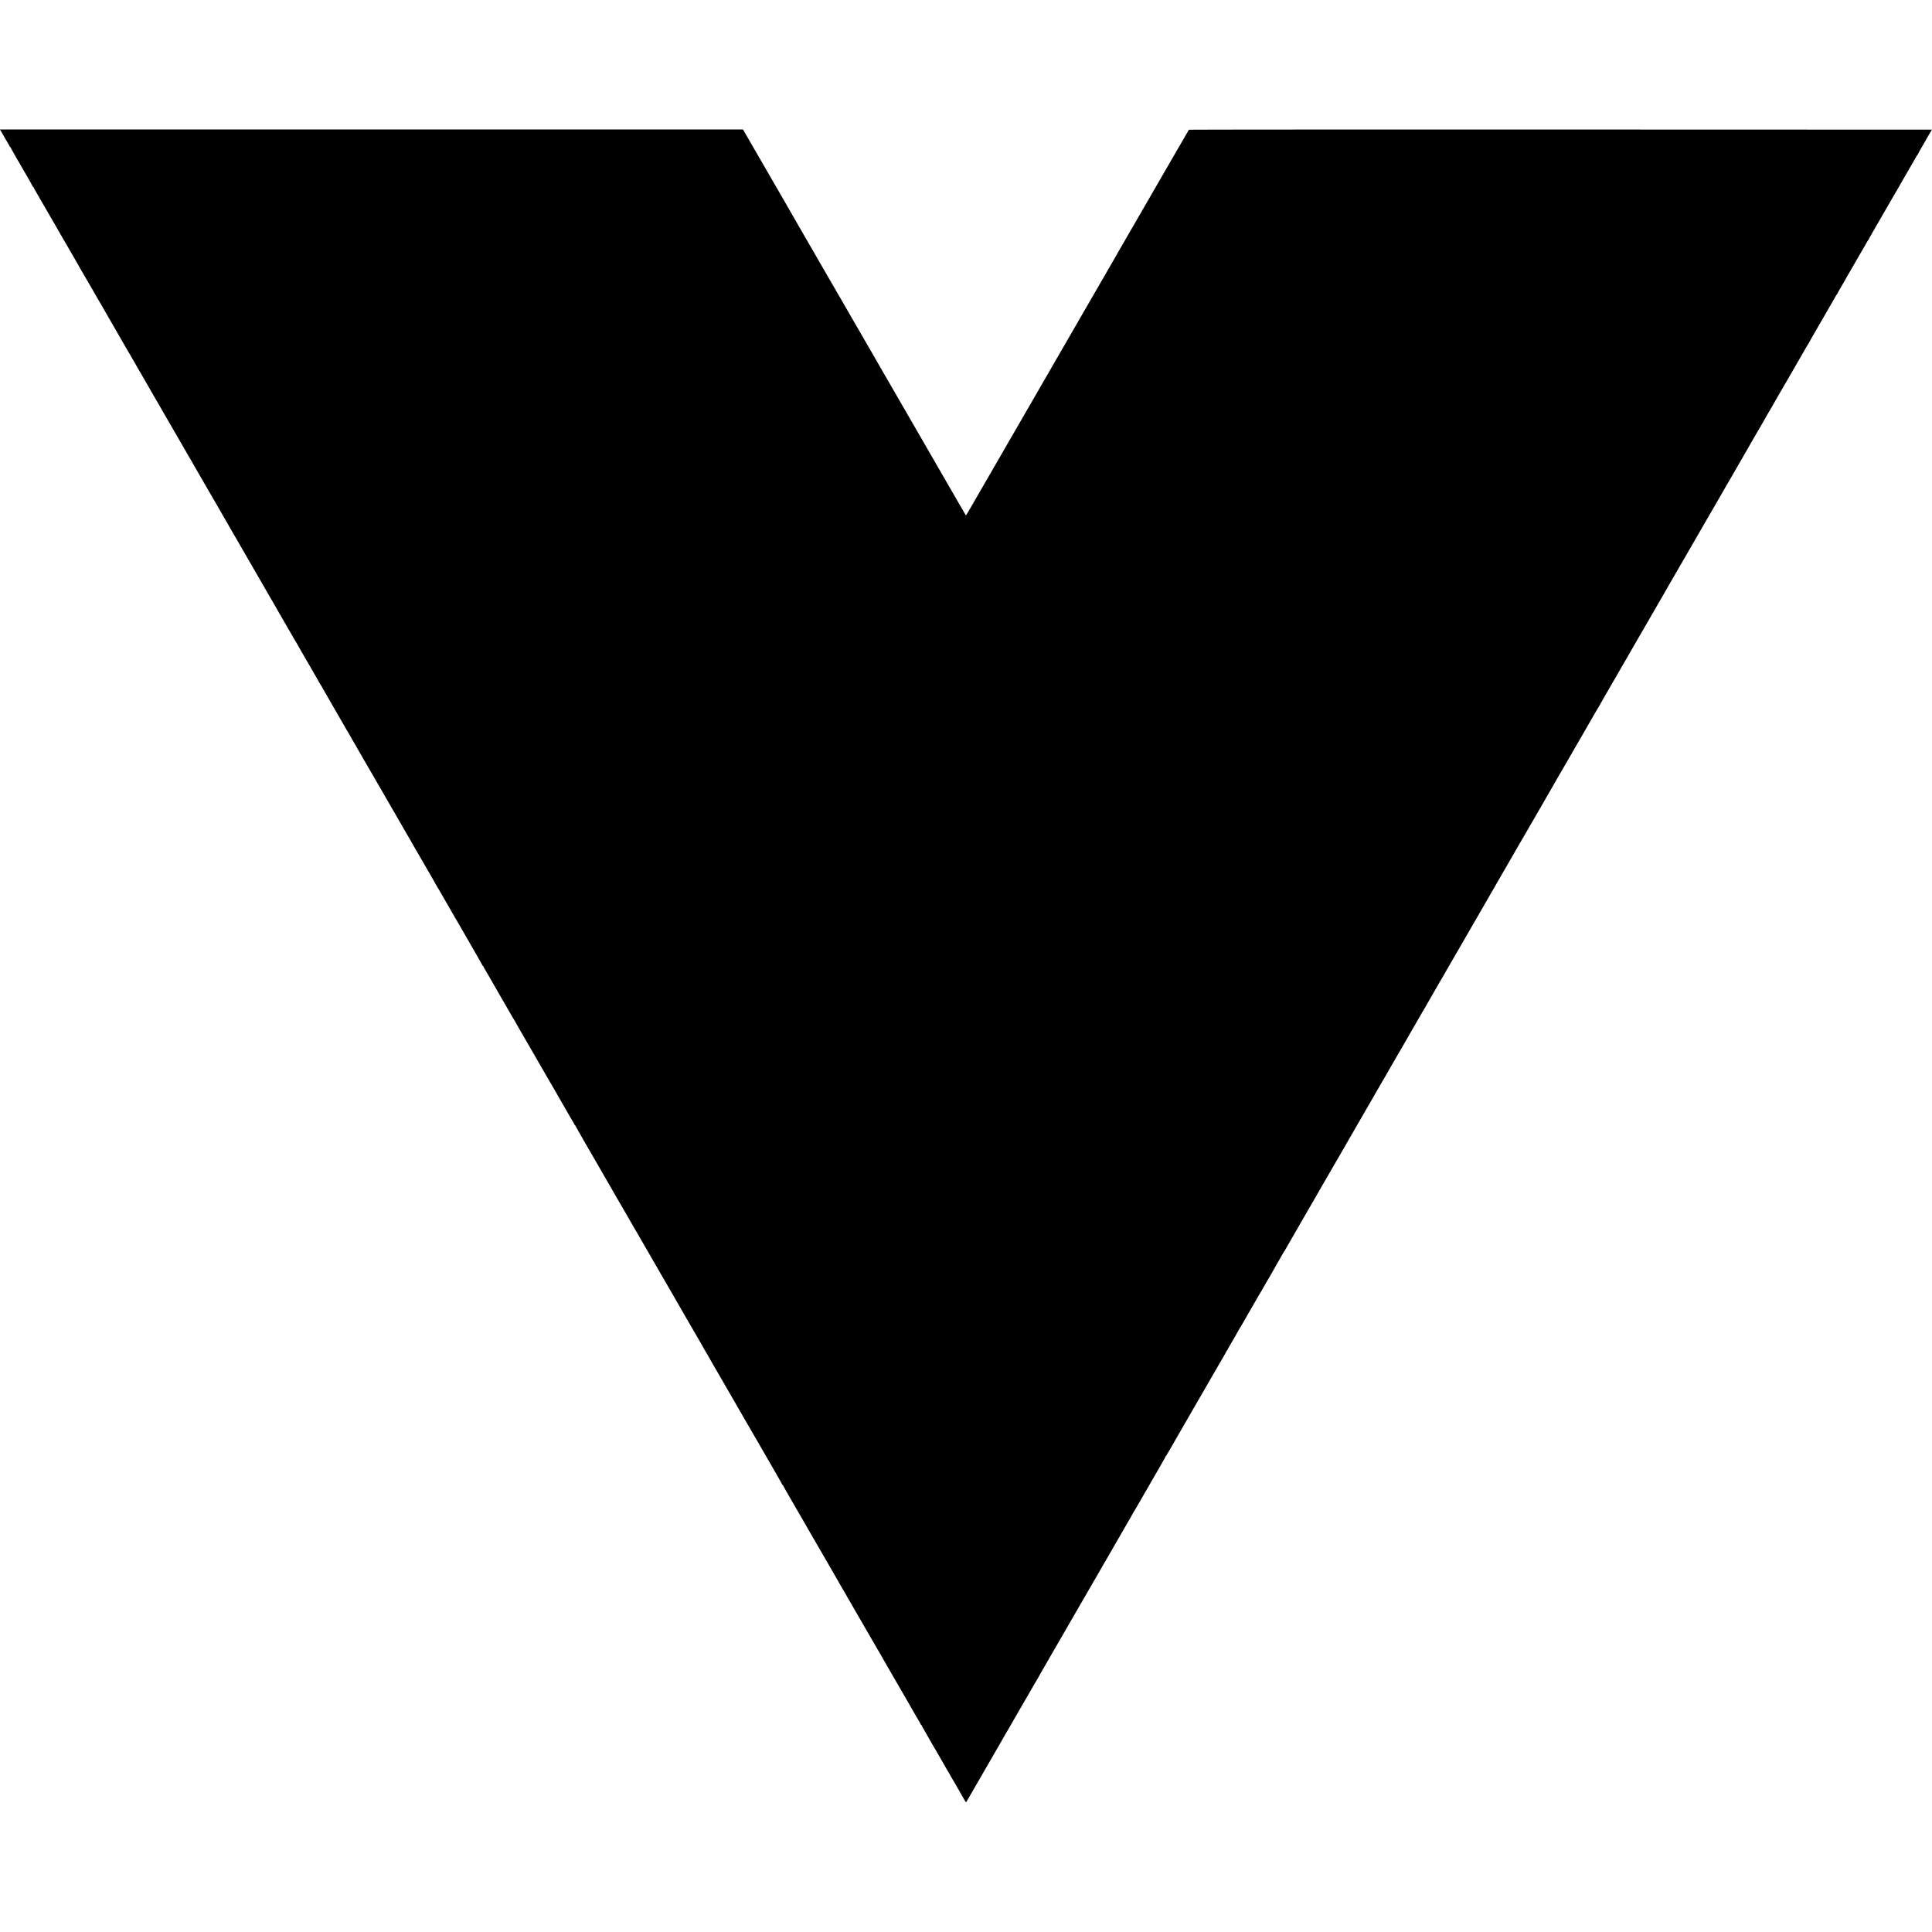
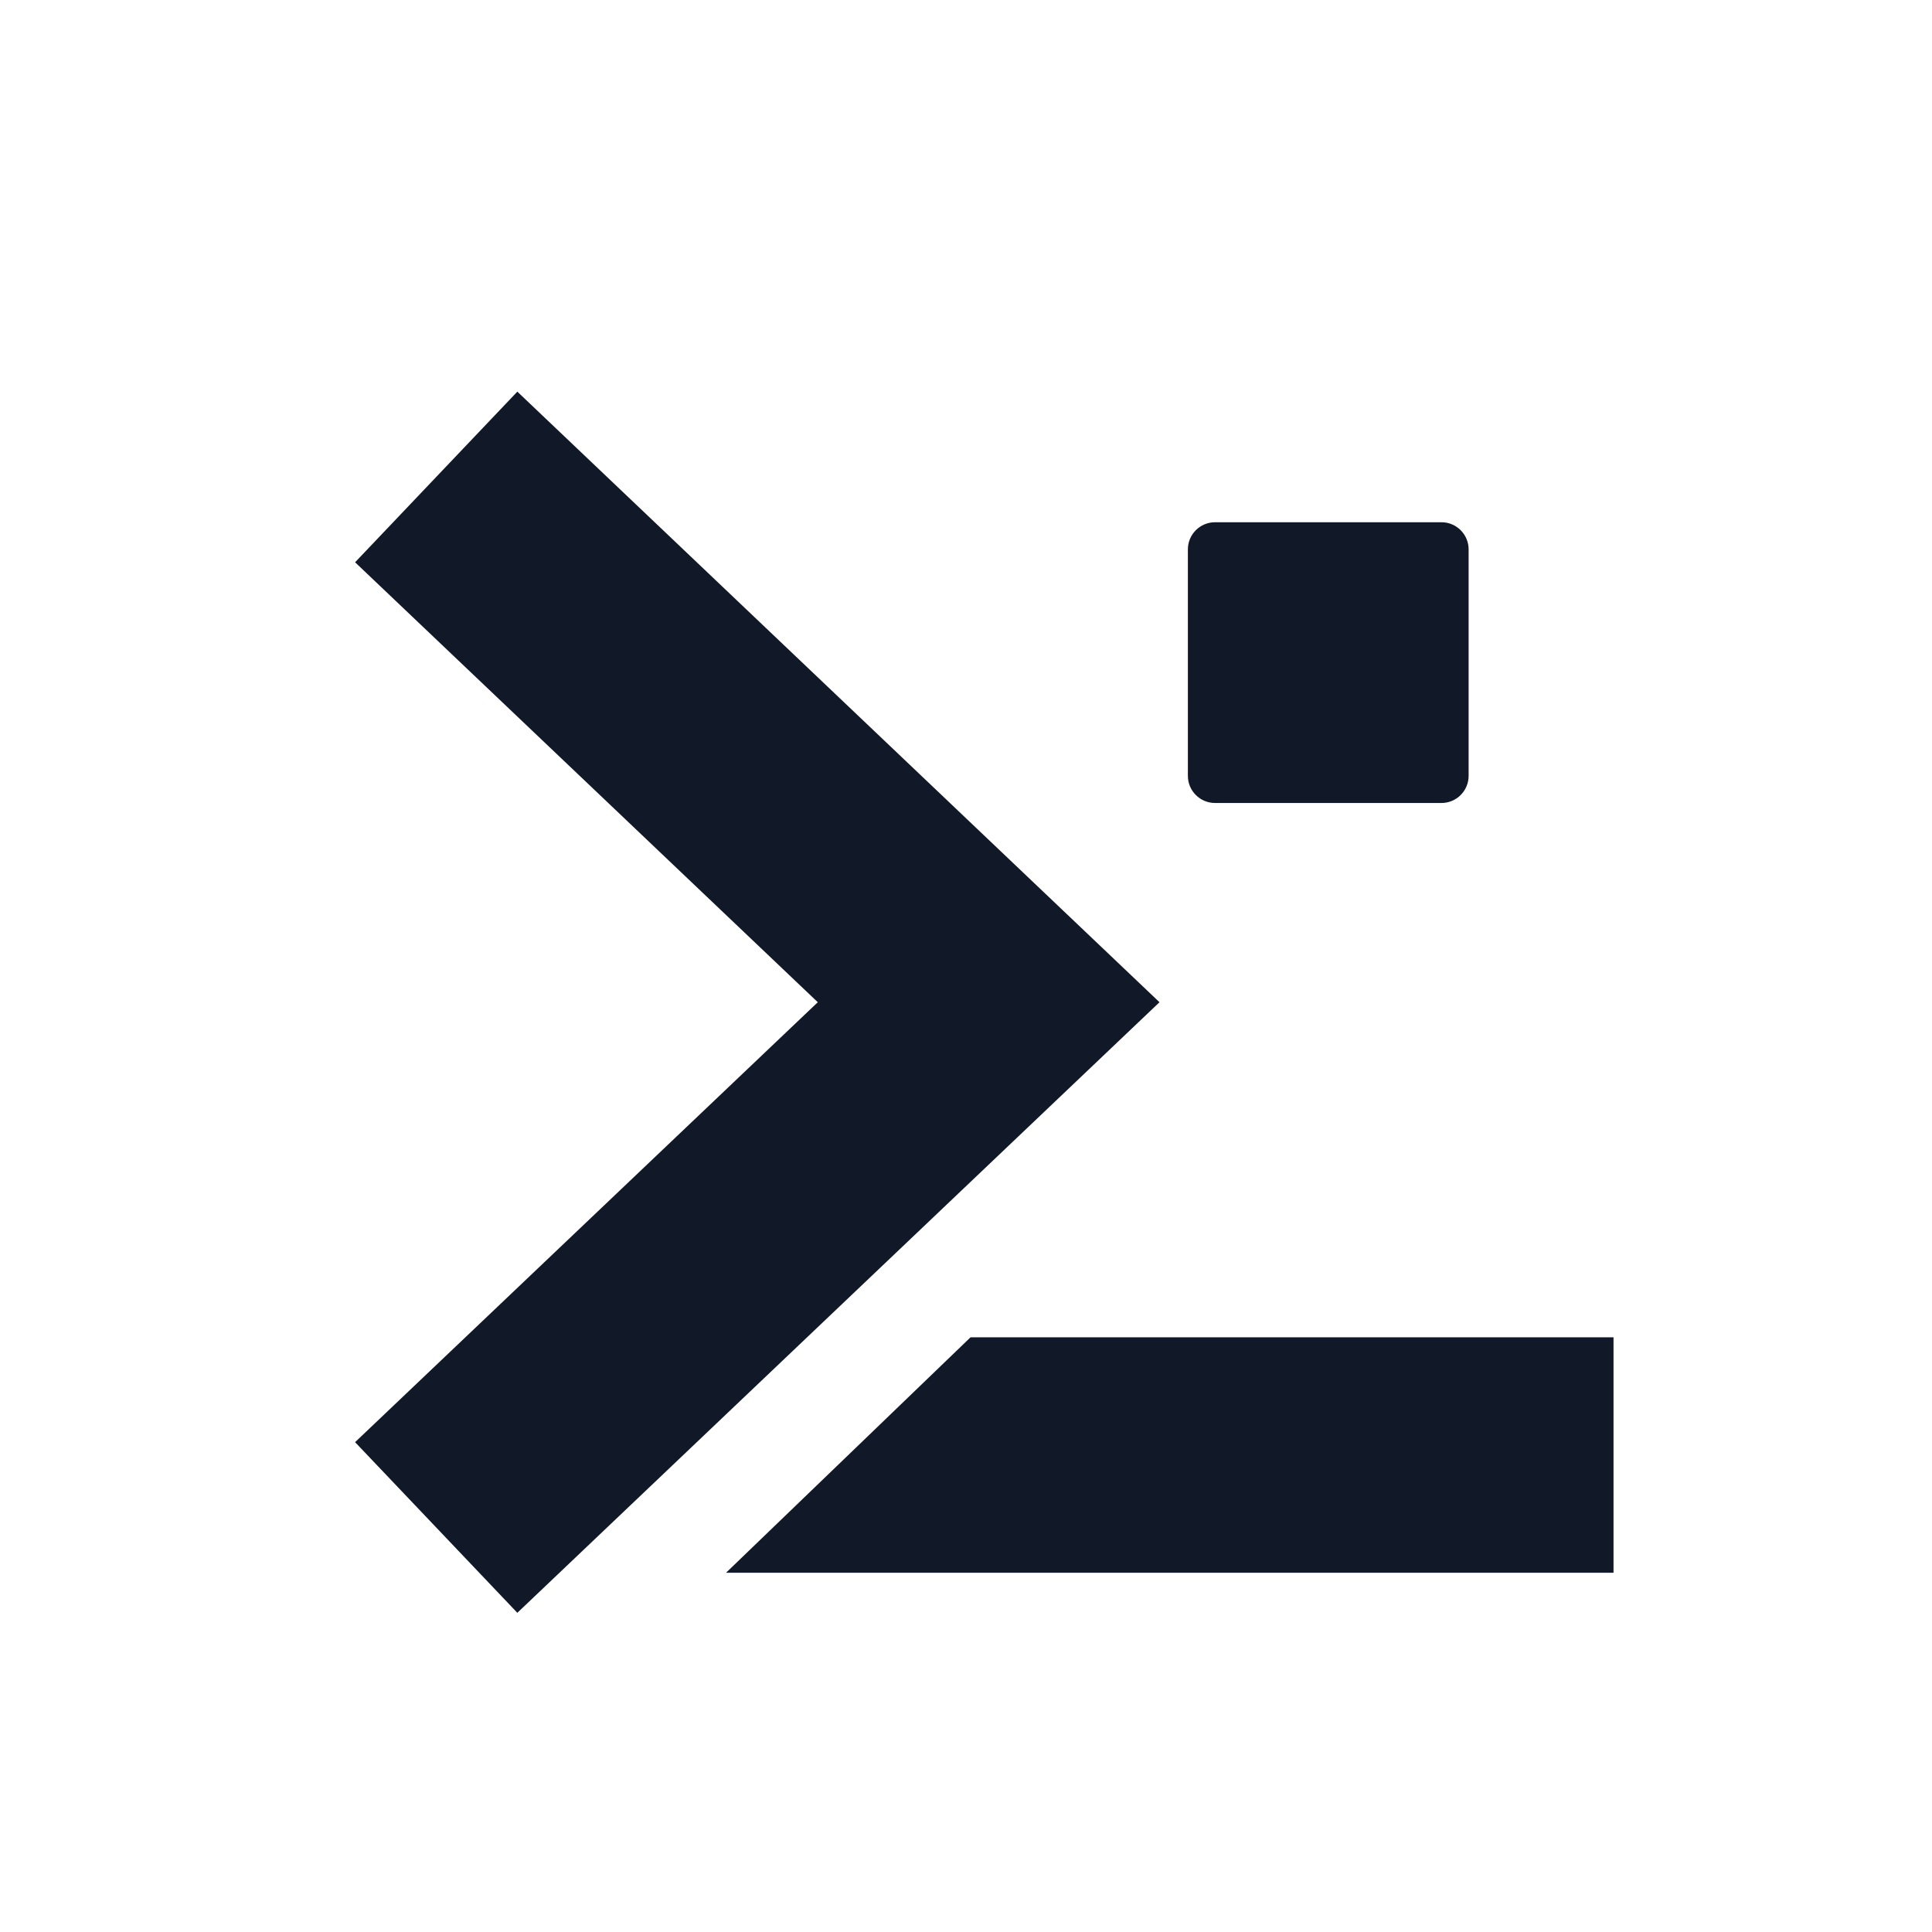
- <svg xmlns="http://www.w3.org/2000/svg" version="1.0" width="16pt" height="16pt" viewBox="0 0 16 16" preserveAspectRatio="xMidYMid meet">
-   <g transform="translate(0,16) scale(0.00032,-0.00032)" fill="#000000" stroke="none">
-     <path d="M18 46618 c45 -75 122 -207 122 -211 0 -2 25 -45 55 -95 30 -50 55 -96 55 -102 0 -5 5 -10 10 -10 6 0 10 -4 10 -9 0 -5 73 -135 161 -288 89 -153 173 -298 187 -323 14 -25 32 -57 41 -72 88 -149 187 -324 189 -335 2 -7 8 -13 13 -13 5 0 9 -4 9 -10 0 -5 46 -89 103 -187 175 -302 490 -846 507 -876 8 -16 20 -36 25 -45 28 -46 290 -498 339 -585 13 -23 74 -129 136 -236 61 -107 123 -215 137 -240 14 -25 29 -50 33 -56 5 -5 23 -37 40 -70 18 -33 38 -67 44 -75 11 -16 21 -33 63 -109 14 -25 29 -50 33 -56 4 -5 21 -35 38 -65 55 -100 261 -455 269 -465 4 -5 14 -21 20 -35 15 -29 41 -75 103 -180 24 -41 52 -88 60 -105 9 -16 57 -100 107 -185 112 -193 362 -626 380 -660 8 -14 23 -38 33 -55 11 -16 23 -37 27 -45 4 -8 26 -46 48 -85 23 -38 53 -90 67 -115 46 -81 64 -113 178 -310 62 -107 121 -210 132 -227 37 -67 56 -99 85 -148 16 -27 32 -57 36 -65 4 -8 15 -27 25 -42 9 -15 53 -89 96 -165 44 -76 177 -307 296 -513 120 -206 268 -463 330 -570 131 -227 117 -203 200 -348 36 -62 73 -125 82 -140 10 -15 21 -34 25 -42 4 -8 20 -37 36 -65 17 -27 38 -65 48 -82 49 -85 64 -111 87 -153 13 -25 28 -49 32 -55 4 -5 78 -134 165 -285 87 -151 166 -288 176 -305 10 -16 26 -43 35 -59 9 -17 125 -217 257 -445 132 -229 253 -441 270 -471 17 -30 45 -79 64 -108 18 -29 33 -54 33 -57 0 -2 20 -37 44 -77 24 -40 123 -212 221 -383 97 -170 190 -330 205 -355 16 -25 39 -65 53 -90 13 -25 81 -144 152 -265 70 -121 137 -238 150 -260 12 -22 37 -65 55 -95 18 -30 43 -73 55 -95 12 -22 48 -85 80 -140 77 -132 163 -280 190 -330 13 -22 71 -123 130 -225 59 -102 116 -199 126 -217 10 -17 29 -50 43 -72 15 -22 26 -43 26 -45 0 -2 27 -50 60 -106 33 -56 60 -103 60 -105 0 -2 55 -98 90 -155 8 -14 182 -316 239 -414 13 -22 45 -79 72 -124 27 -46 49 -86 49 -89 0 -2 14 -24 30 -48 16 -24 30 -46 30 -49 0 -5 74 -135 100 -176 5 -8 24 -42 43 -75 50 -88 58 -101 262 -455 104 -179 199 -345 213 -370 14 -25 28 -49 32 -55 4 -5 17 -26 28 -45 10 -19 62 -109 114 -200 114 -197 133 -230 170 -295 16 -27 33 -57 38 -65 17 -28 96 -165 103 -180 4 -8 16 -28 26 -45 10 -16 77 -131 148 -255 72 -124 181 -313 243 -420 62 -107 121 -209 131 -227 35 -62 323 -560 392 -678 38 -66 83 -145 100 -175 16 -30 33 -59 37 -65 4 -5 17 -27 29 -47 34 -61 56 -100 90 -156 17 -29 31 -55 31 -57 0 -2 17 -32 39 -67 21 -35 134 -229 251 -433 117 -203 235 -407 261 -451 27 -45 49 -85 49 -88 0 -4 8 -19 19 -34 15 -21 200 -341 309 -533 10 -19 33 -58 51 -87 17 -29 31 -54 31 -56 0 -2 25 -44 55 -94 30 -50 55 -95 55 -98 0 -4 6 -15 14 -23 7 -9 27 -41 43 -71 17 -30 170 -297 342 -594 171 -296 311 -542 311 -547 0 -5 5 -9 10 -9 6 0 10 -4 10 -10 0 -5 22 -47 49 -92 27 -46 58 -99 68 -118 24 -43 81 -140 93 -160 5 -8 66 -114 135 -235 69 -121 130 -227 135 -235 12 -21 259 -447 283 -490 10 -19 28 -47 38 -62 11 -14 19 -29 19 -32 0 -3 37 -69 83 -148 99 -170 305 -526 337 -583 13 -22 31 -53 41 -70 11 -16 22 -37 26 -45 7 -14 82 -146 103 -180 14 -24 181 -311 205 -355 13 -22 46 -80 75 -130 29 -49 64 -110 78 -135 14 -25 51 -88 82 -140 31 -52 59 -102 63 -110 4 -8 18 -33 31 -55 205 -353 284 -489 309 -535 17 -30 45 -78 62 -106 18 -28 36 -60 39 -72 4 -12 12 -22 17 -22 5 0 9 -4 9 -10 0 -5 109 -197 241 -427 133 -230 250 -431 259 -448 51 -90 222 -385 280 -485 37 -63 78 -135 92 -160 14 -25 67 -117 118 -205 51 -88 101 -175 111 -193 34 -58 55 -95 149 -257 51 -88 101 -173 110 -190 9 -16 76 -131 147 -255 72 -124 140 -241 151 -260 61 -108 281 -489 355 -615 38 -66 77 -133 87 -150 35 -63 91 -161 100 -175 14 -23 99 -169 128 -220 54 -97 135 -235 142 -245 4 -5 20 -32 35 -60 26 -48 238 -416 276 -480 10 -16 26 -46 37 -65 30 -53 382 -661 403 -695 10 -16 22 -37 26 -45 4 -8 26 -48 50 -88 24 -41 43 -75 43 -77 0 -2 22 -40 50 -85 27 -45 50 -84 50 -86 0 -3 38 -69 83 -147 84 -142 302 -520 340 -587 10 -19 34 -60 52 -90 18 -30 44 -75 57 -100 14 -25 45 -79 70 -120 25 -41 56 -96 70 -121 14 -25 77 -133 138 -240 62 -107 122 -210 132 -229 25 -43 310 -535 337 -581 11 -19 26 -45 34 -59 17 -32 238 -414 266 -460 11 -19 24 -41 28 -49 3 -7 75 -133 160 -278 84 -146 153 -269 153 -274 0 -5 5 -9 10 -9 6 0 10 -4 10 -10 0 -5 82 -150 181 -322 182 -314 201 -346 240 -415 12 -21 80 -139 152 -263 71 -124 141 -245 155 -270 14 -25 28 -49 32 -55 6 -8 145 -248 220 -380 37 -66 209 -362 229 -395 11 -19 24 -42 28 -49 4 -8 67 -118 140 -243 73 -125 133 -230 133 -233 0 -2 15 -28 33 -57 19 -29 47 -78 64 -108 17 -30 53 -93 79 -139 53 -90 82 -141 157 -272 82 -142 115 -199 381 -659 142 -245 268 -463 281 -485 12 -22 71 -125 132 -230 60 -104 172 -298 248 -430 76 -132 146 -253 156 -270 11 -16 22 -36 26 -44 3 -8 30 -54 60 -103 29 -49 53 -91 53 -93 0 -3 18 -34 40 -70 22 -36 40 -67 40 -69 0 -2 37 -66 81 -142 45 -77 98 -168 119 -204 20 -36 47 -81 58 -100 12 -19 27 -47 33 -62 6 -16 15 -28 20 -28 5 0 9 -4 9 -9 0 -6 63 -118 140 -251 77 -133 140 -243 140 -245 0 -2 18 -33 41 -70 22 -37 49 -83 60 -101 10 -19 29 -51 40 -71 25 -45 109 -189 126 -218 7 -11 17 -29 22 -40 6 -11 22 -38 35 -60 14 -22 37 -62 52 -90 14 -27 35 -62 45 -77 11 -14 19 -29 19 -32 0 -3 18 -35 40 -71 22 -36 40 -67 40 -69 0 -2 19 -35 42 -72 23 -38 55 -94 72 -124 26 -47 139 -244 171 -298 6 -9 21 -36 34 -60 28 -48 37 -51 51 -19 6 12 19 36 29 52 10 17 27 46 38 65 11 19 104 181 208 360 103 179 199 345 213 370 14 25 42 74 64 109 21 34 38 65 38 67 0 2 18 33 40 69 22 36 40 67 40 69 0 3 177 310 199 346 16 26 136 234 140 244 2 5 25 44 52 88 27 44 49 81 49 84 0 2 18 34 40 70 22 36 40 67 40 69 0 2 20 36 43 77 35 58 169 289 297 513 9 17 50 86 90 155 40 69 86 150 103 180 16 30 35 62 41 70 6 8 16 24 22 35 35 64 72 129 167 293 59 100 116 199 127 220 11 20 30 53 41 72 43 72 1070 1850 1121 1940 14 25 65 113 113 195 48 83 96 166 107 185 10 19 28 50 38 68 11 18 73 124 137 235 64 111 175 303 246 427 71 124 173 299 225 390 52 91 116 202 143 248 27 45 49 85 49 89 0 4 6 14 14 22 7 9 28 43 46 76 26 47 251 436 378 655 11 19 29 51 40 70 11 19 101 176 201 348 99 172 181 317 181 323 0 5 5 9 10 9 6 0 10 5 10 11 0 6 8 23 18 37 11 15 32 52 49 82 16 30 130 228 253 440 122 212 234 405 248 430 13 25 39 70 57 100 39 65 69 117 130 225 25 44 50 87 55 95 12 19 78 134 220 380 61 107 129 224 150 260 161 277 222 382 246 425 15 28 47 83 71 123 24 41 43 78 43 83 0 5 4 9 8 9 4 0 13 12 19 28 7 15 23 45 36 67 66 110 277 478 277 483 0 3 6 13 14 21 7 9 27 41 43 71 17 30 45 80 63 110 34 57 375 649 394 685 6 11 16 27 22 35 6 8 26 42 44 75 18 33 41 74 51 90 10 17 24 41 32 55 54 97 72 128 88 152 11 14 19 28 19 30 0 3 79 141 175 308 96 167 175 305 175 308 0 3 6 13 14 21 7 9 26 39 41 66 33 60 276 483 338 587 24 40 46 80 50 88 4 8 13 24 20 35 14 23 95 163 125 215 11 19 52 91 92 160 40 69 80 139 90 155 9 17 103 179 207 360 105 182 200 346 211 365 103 181 463 802 489 845 7 11 15 27 19 35 4 8 29 51 55 95 64 110 828 1433 848 1470 9 17 24 41 33 55 9 14 29 48 45 77 15 28 52 93 82 145 30 51 62 107 71 123 17 30 231 398 400 690 51 88 103 179 115 202 12 23 26 48 32 55 6 7 24 38 40 68 17 30 61 107 98 170 37 63 84 144 103 180 19 36 41 72 48 81 8 8 14 18 14 21 0 4 27 51 59 106 32 55 72 124 89 154 16 29 71 125 122 213 51 88 104 180 118 205 13 25 28 50 32 55 4 6 17 26 28 45 11 19 45 80 77 135 31 55 66 116 77 135 11 19 88 152 171 295 401 694 620 1072 650 1125 11 19 87 152 170 295 83 143 158 273 166 288 9 16 21 36 26 45 6 9 31 52 55 96 25 43 54 94 66 115 11 20 95 164 186 321 91 157 173 299 182 315 9 17 26 46 37 65 12 19 66 114 121 210 56 96 108 186 117 200 8 14 24 40 34 59 24 45 383 664 412 713 5 9 17 29 26 45 15 28 120 210 241 419 36 61 68 117 72 125 4 8 12 23 19 34 35 57 245 420 262 453 11 20 35 61 53 90 17 29 32 54 32 56 0 3 28 51 62 108 33 57 70 119 80 138 10 19 23 42 28 50 5 8 32 53 59 100 27 47 149 258 271 470 122 212 234 405 248 430 30 53 62 108 80 135 6 11 15 27 19 35 4 8 85 150 181 315 96 165 187 323 202 350 31 56 116 202 130 225 5 8 25 42 43 75 19 33 92 159 162 280 149 257 157 271 202 350 19 33 38 67 43 75 9 14 228 392 275 475 12 22 55 96 95 165 40 69 80 139 90 155 24 42 202 350 221 383 9 15 27 47 41 72 14 25 75 131 136 236 61 106 121 210 134 232 99 172 271 470 279 482 5 8 23 40 40 70 18 30 81 141 142 245 60 105 121 210 135 235 14 25 71 124 127 220 56 96 143 247 194 335 51 88 96 167 102 175 14 24 180 311 204 355 23 43 340 590 356 615 5 8 50 87 101 175 171 301 517 898 582 1008 25 43 46 81 46 83 0 2 12 23 27 47 14 23 40 67 56 97 16 30 35 62 42 70 7 8 15 22 18 30 4 8 20 38 37 65 16 28 33 57 37 65 6 12 111 196 143 250 5 8 55 95 112 193 57 98 113 195 126 215 12 20 27 46 32 57 6 11 14 27 20 35 5 8 76 130 156 270 80 140 165 287 187 325 23 39 52 90 66 115 13 25 30 52 37 61 8 8 14 18 14 21 0 4 41 77 92 165 50 87 175 302 276 478 101 176 208 360 236 408 28 49 67 117 86 152 19 35 41 70 48 77 6 6 12 15 12 19 0 7 124 224 167 291 12 21 23 40 23 42 0 2 21 40 46 83 26 43 55 92 64 109 54 95 327 568 354 614 19 30 45 75 59 100 71 128 82 145 89 148 4 2 8 8 8 13 0 5 42 82 94 172 311 538 496 858 518 897 14 25 40 70 58 100 18 30 42 71 53 90 10 19 79 139 152 265 73 127 142 246 153 265 10 19 43 76 72 125 29 50 63 108 75 130 65 116 80 140 87 143 4 2 8 8 8 12 0 8 114 212 140 250 6 8 14 24 20 35 5 11 54 97 108 190 l100 170 -9611 3 c-5286 1 -9614 -1 -9618 -5 -5 -6 -419 -719 -619 -1068 -89 -155 -267 -463 -323 -560 -38 -66 -81 -140 -95 -165 -31 -56 -263 -457 -526 -910 -110 -190 -224 -388 -254 -440 -29 -52 -61 -109 -71 -125 -23 -39 -243 -420 -268 -465 -11 -19 -204 -352 -428 -740 -224 -388 -477 -826 -563 -975 -85 -148 -185 -322 -222 -385 -37 -63 -120 -207 -185 -320 -65 -113 -177 -306 -248 -430 -72 -124 -172 -297 -222 -385 -51 -88 -142 -245 -202 -350 -131 -226 -247 -427 -408 -705 -65 -113 -249 -432 -410 -710 -160 -278 -388 -673 -506 -877 -118 -205 -216 -373 -219 -373 -3 0 -52 82 -109 183 -58 100 -144 250 -192 332 -95 164 -402 696 -647 1120 -85 149 -228 396 -317 550 -212 365 -982 1700 -1008 1745 -10 19 -43 76 -72 125 -29 50 -64 110 -77 135 -14 25 -63 110 -110 190 -47 80 -96 165 -110 190 -14 25 -99 171 -188 325 -89 154 -174 300 -188 325 -13 25 -64 113 -112 195 -48 83 -140 242 -205 355 -65 113 -183 317 -263 454 -79 137 -152 264 -163 282 -50 89 -335 583 -354 614 -12 19 -34 58 -50 85 -15 28 -129 226 -253 440 -124 215 -235 408 -247 430 -12 22 -69 121 -127 220 -58 99 -226 389 -373 645 -148 256 -324 561 -392 678 -67 117 -134 232 -147 255 -13 23 -33 59 -46 80 l-22 37 -9615 0 -9615 0 20 -32z" />
+ <svg xmlns="http://www.w3.org/2000/svg" viewBox="0 0 512 512" width="512" height="512">
+   <g transform="translate(256 256) scale(1.20) translate(-267 -248)">
+     <polyline points="150,140 272,256 150,372" fill="none" stroke="#111827" stroke-width="52" stroke-linecap="butt" stroke-linejoin="miter" />
+     <path d="M268 330 H410 V382 H214 Z" fill="#111827" />
+     <rect x="316" y="150" width="62" height="62" rx="6" fill="#111827" />
  </g>
</svg>
